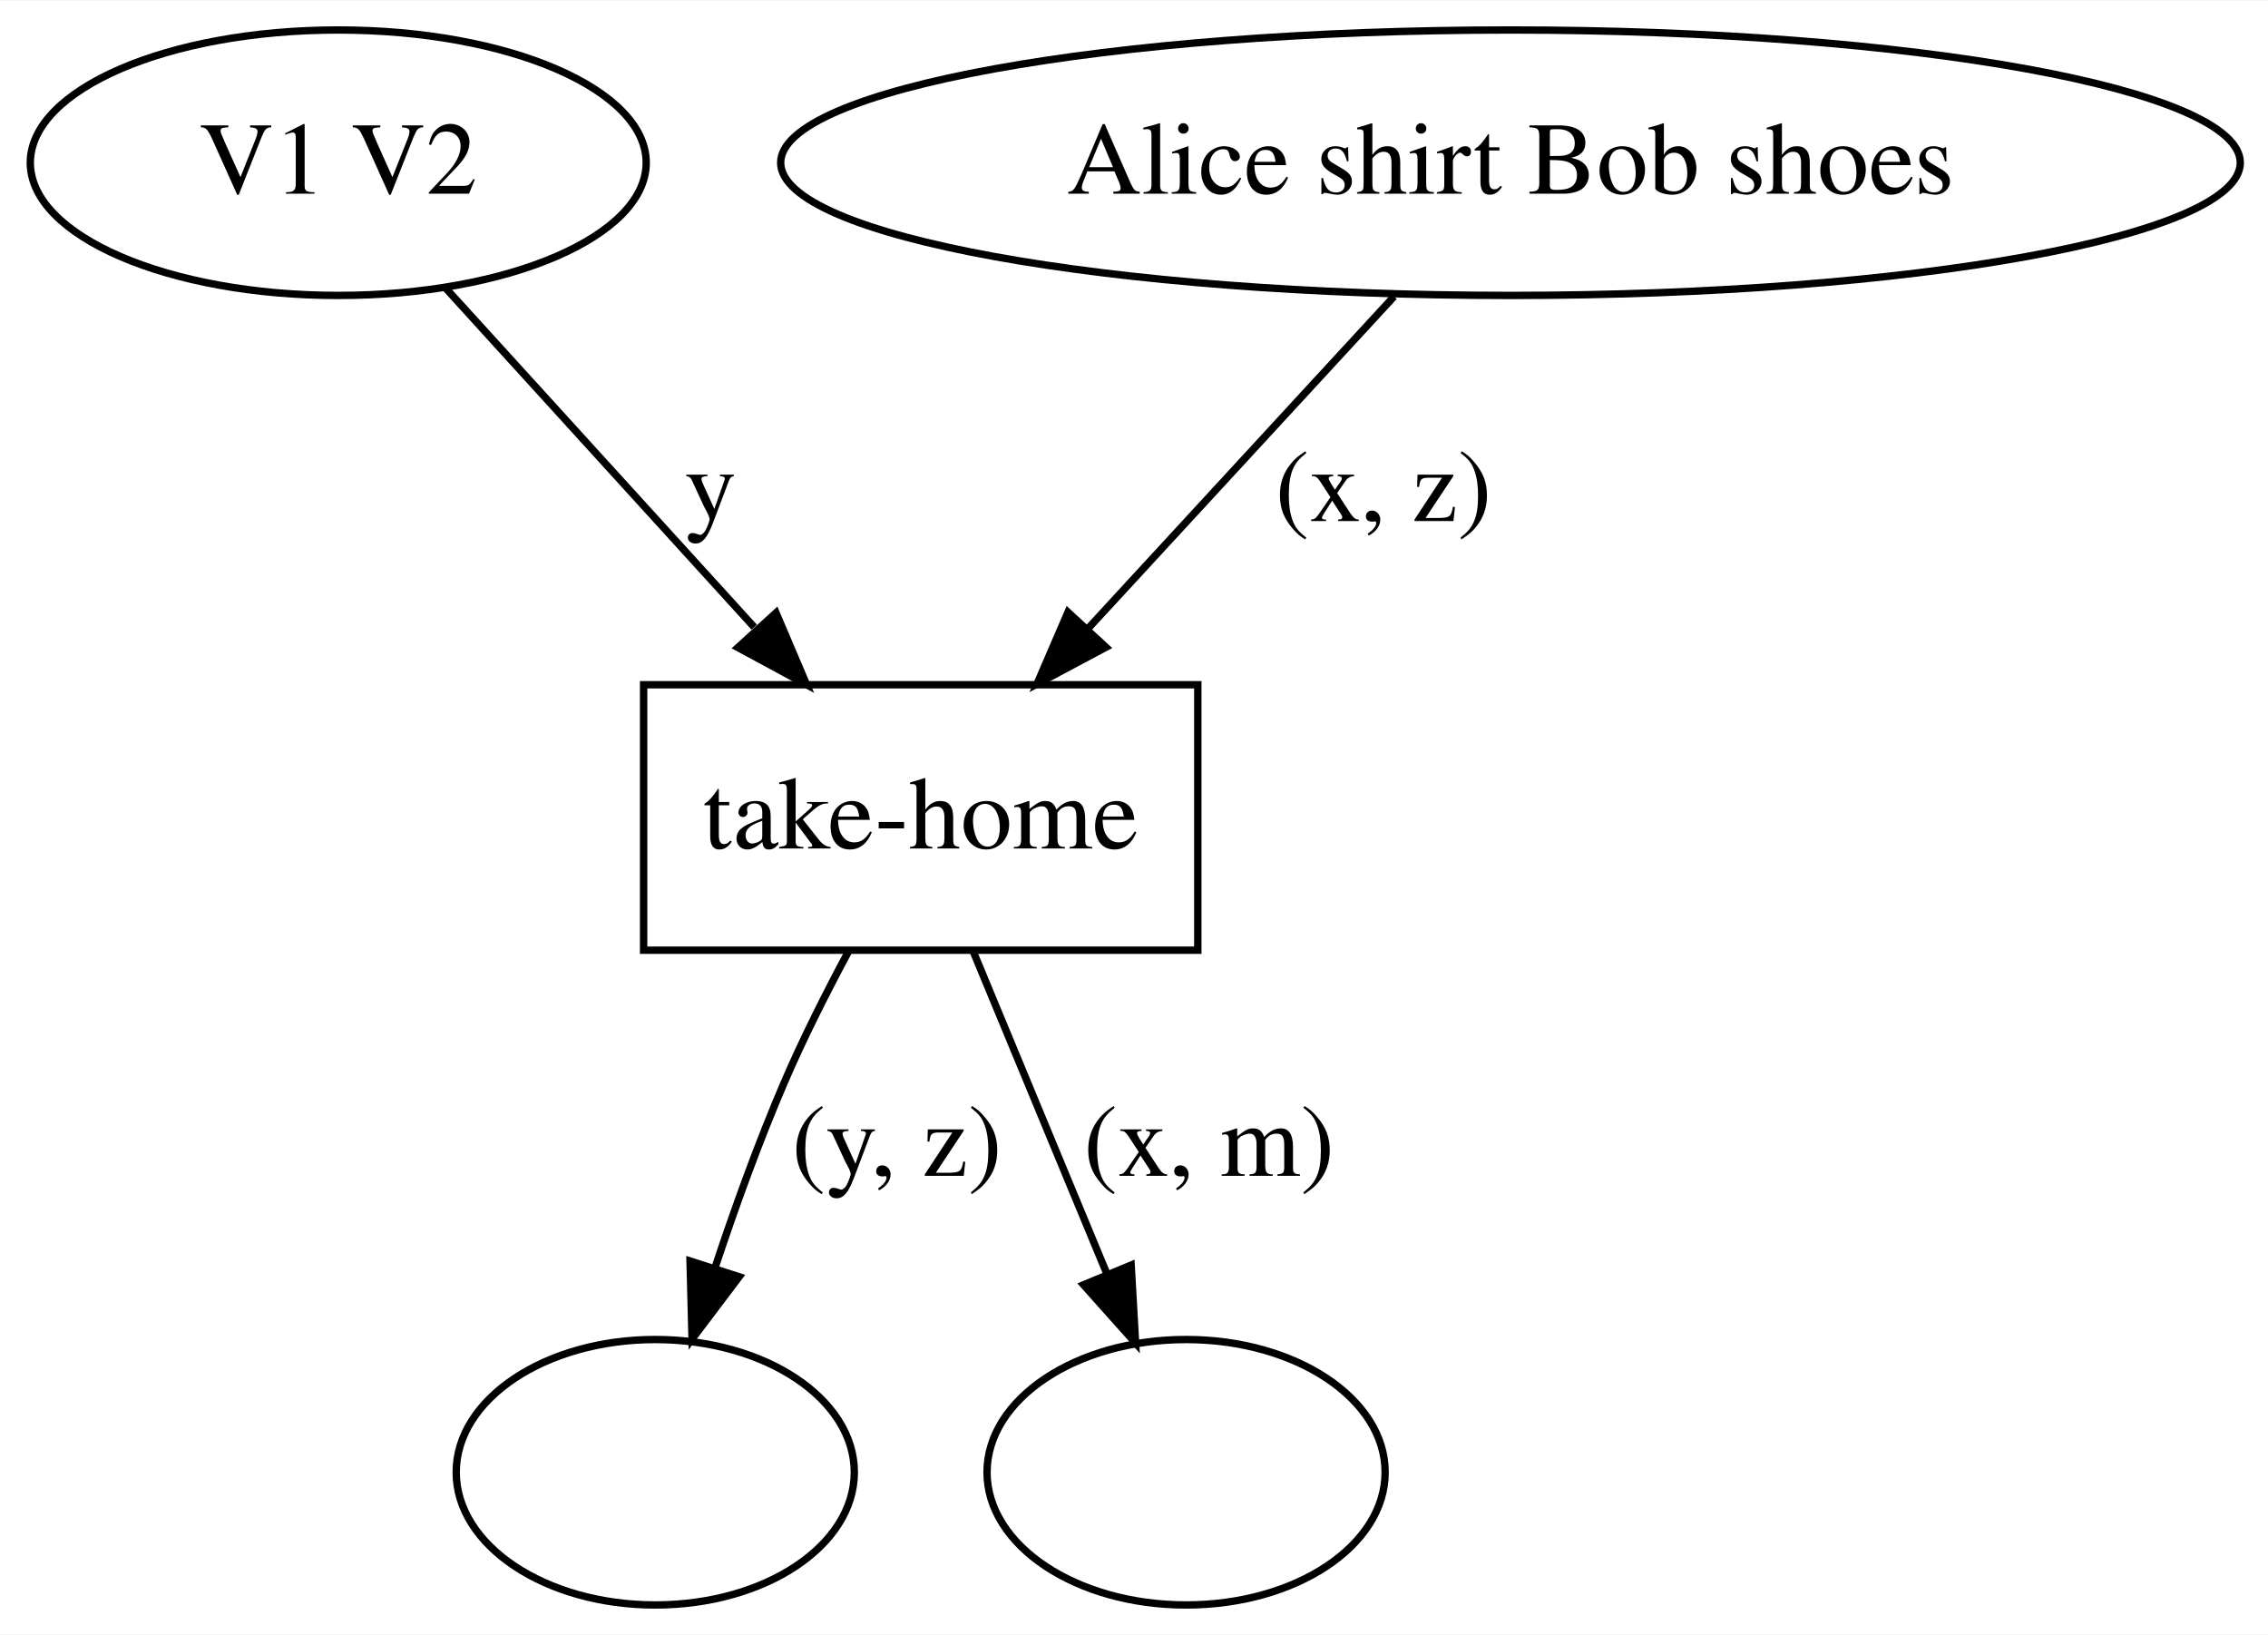
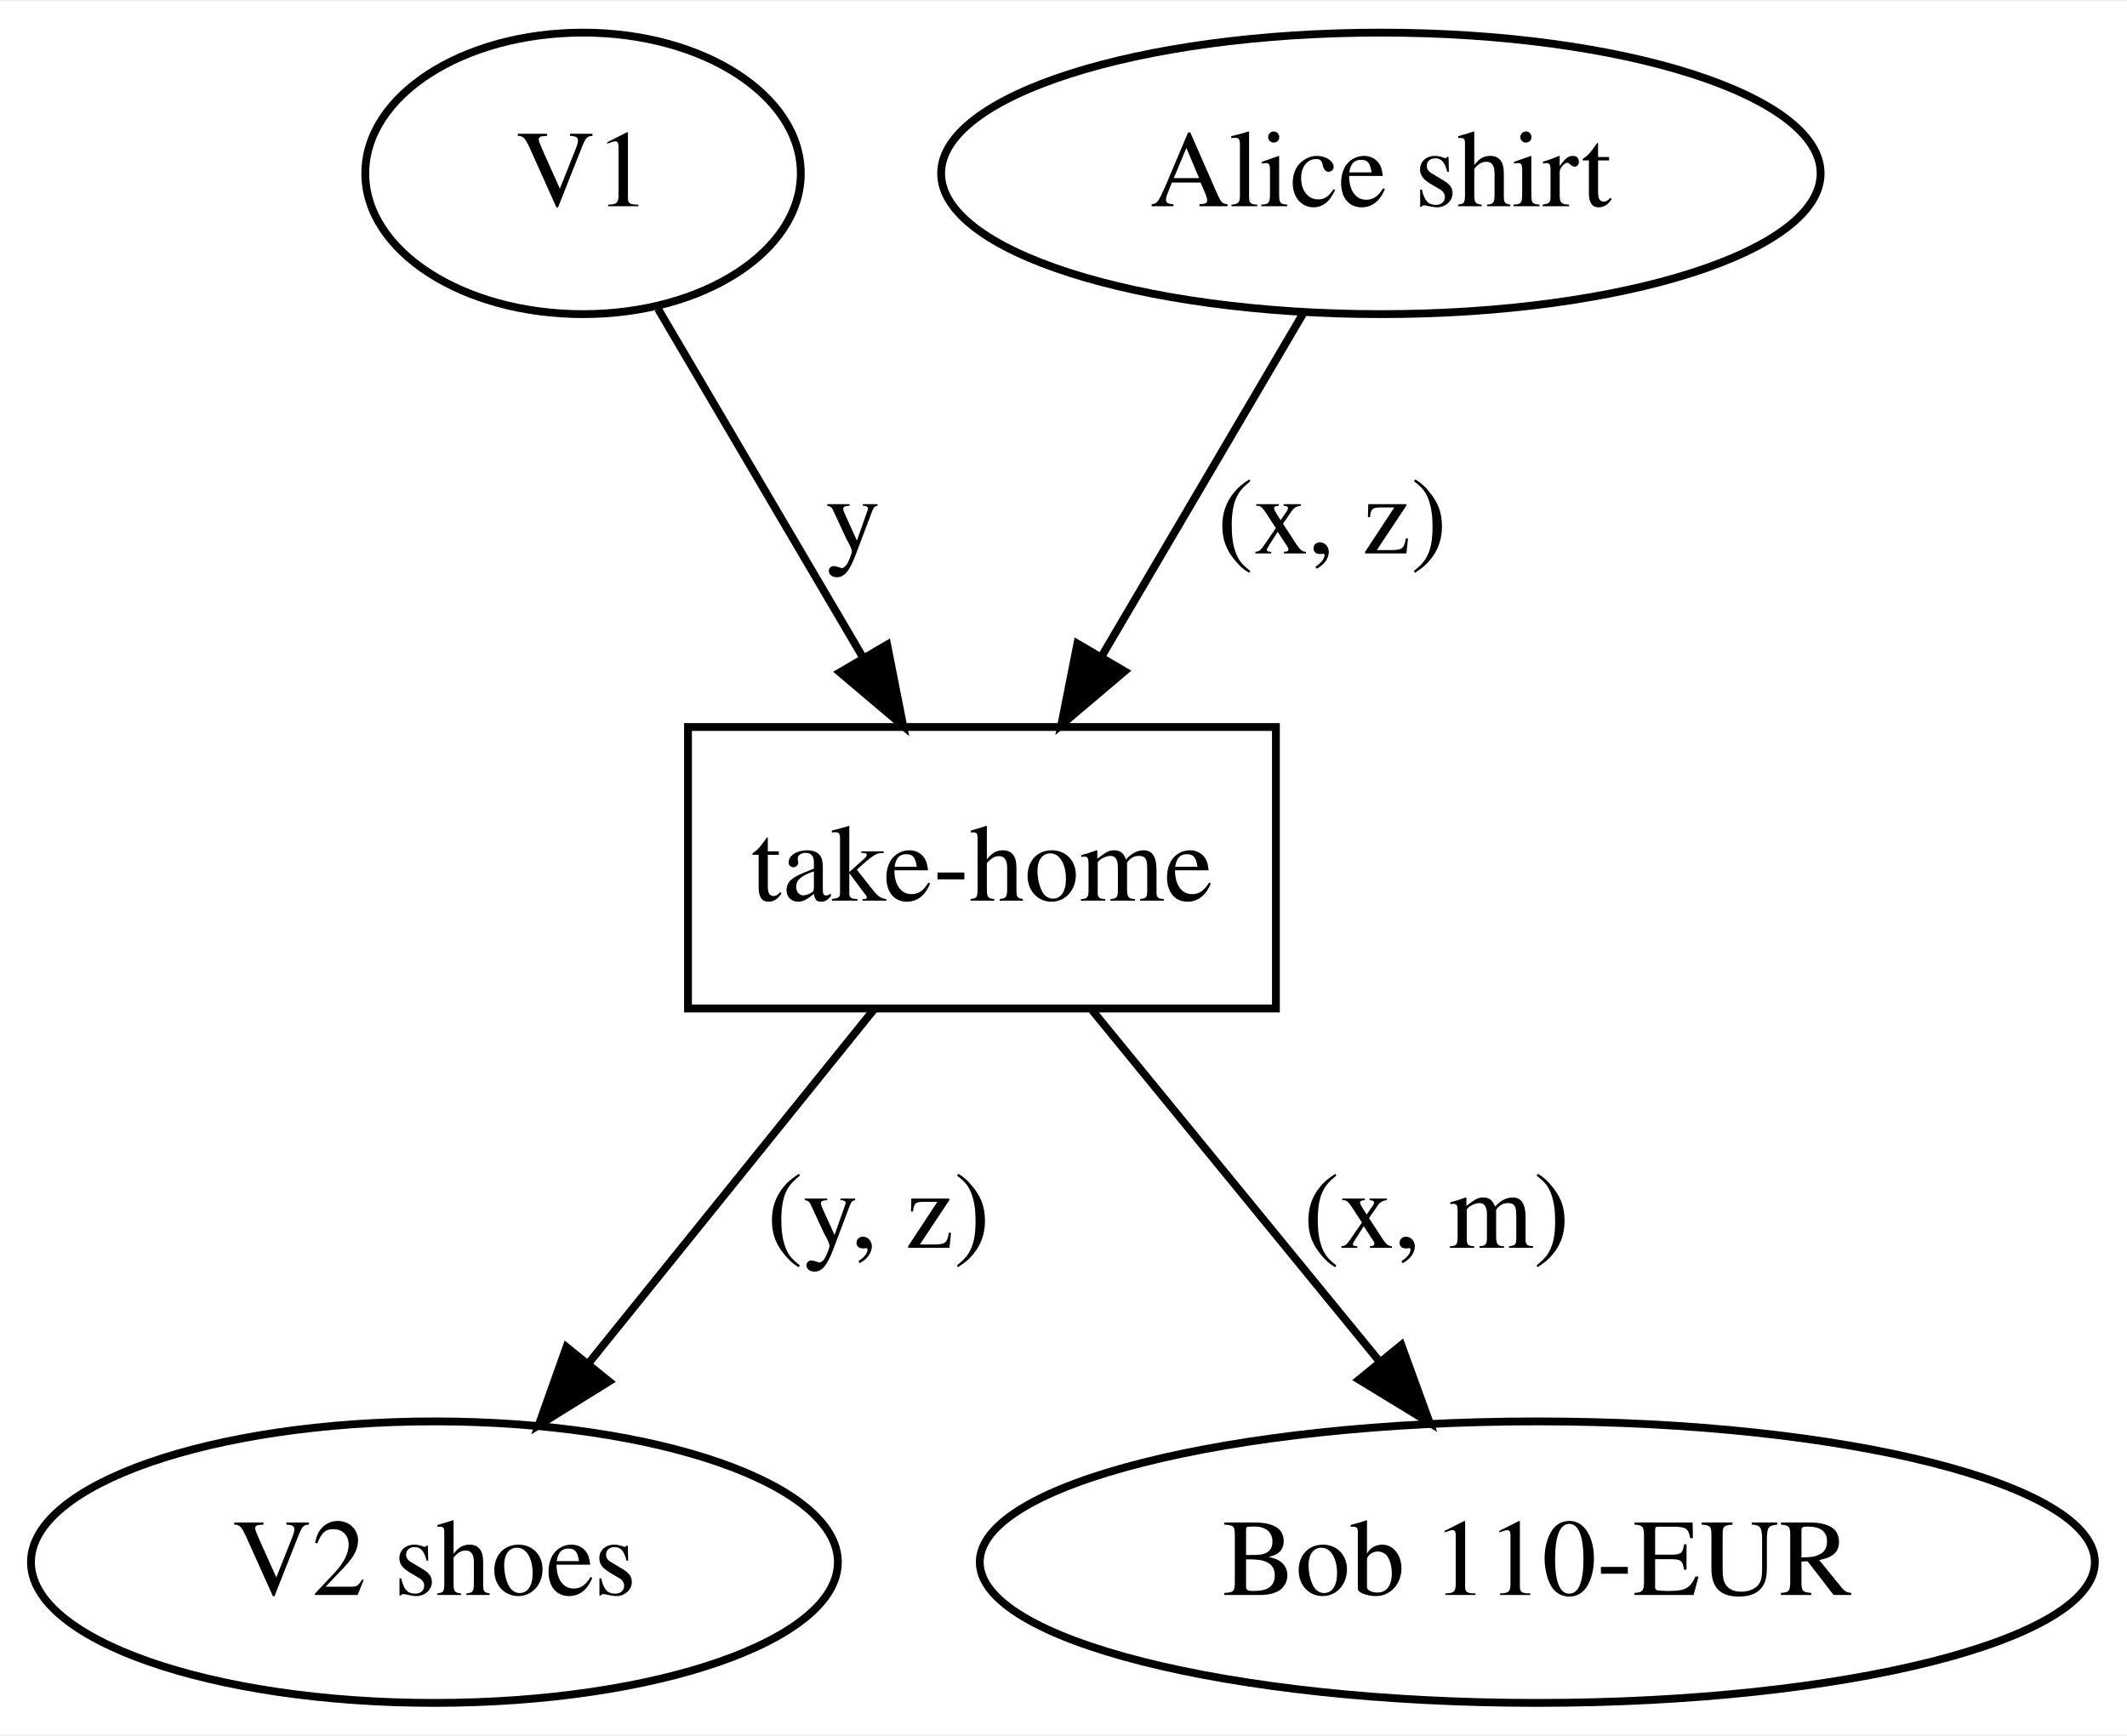
- <svg xmlns="http://www.w3.org/2000/svg" width="308pt" height="222pt" viewBox="0.00 0.00 307.63 221.60">
+ <svg xmlns="http://www.w3.org/2000/svg" width="272pt" height="222pt" viewBox="0.00 0.00 271.93 221.60">
  <g id="graph0" class="graph" transform="scale(1 1) rotate(0) translate(4 217.6)">
-     <polygon fill="white" stroke="transparent" points="-4,4 -4,-217.6 303.63,-217.6 303.63,4 -4,4" />
+     <polygon fill="white" stroke="transparent" points="-4,4 -4,-217.6 267.93,-217.6 267.93,4 -4,4" />
    <g id="node1" class="node">
-       <ellipse fill="none" stroke="black" cx="41.88" cy="-195.6" rx="41.77" ry="18" />
-       <text text-anchor="middle" x="41.88" y="-191.4" font-family="Times,serif" font-size="14.00">  V1 V2</text>
+       <ellipse fill="none" stroke="black" cx="70.54" cy="-195.6" rx="27.84" ry="18" />
+       <text text-anchor="middle" x="70.54" y="-191.4" font-family="Times,serif" font-size="14.00">  V1</text>
    </g>
    <g id="node5" class="node">
-       <polygon fill="none" stroke="black" points="158.47,-124.8 83.3,-124.8 83.3,-88.8 158.47,-88.8 158.47,-124.8" />
-       <text text-anchor="middle" x="120.88" y="-102.6" font-family="Times,serif" font-size="14.00">take-home</text>
+       <polygon fill="none" stroke="black" points="159.12,-124.8 83.96,-124.8 83.96,-88.8 159.12,-88.8 159.12,-124.8" />
+       <text text-anchor="middle" x="121.54" y="-102.6" font-family="Times,serif" font-size="14.00">take-home</text>
    </g>
    <g id="edge1" class="edge">
-       <path fill="none" stroke="black" d="M56.37,-178.68C68.1,-165.8 84.82,-147.42 98.3,-132.61" />
-       <polygon fill="black" stroke="black" points="101.26,-134.56 105.41,-124.81 96.09,-129.85 101.26,-134.56" />
-       <text text-anchor="middle" x="92.38" y="-147" font-family="Times,serif" font-size="14.00">y</text>
+       <path fill="none" stroke="black" d="M80.13,-178.27C87.47,-165.79 97.73,-148.32 106.21,-133.9" />
+       <polygon fill="black" stroke="black" points="109.42,-135.34 111.47,-124.94 103.38,-131.79 109.42,-135.34" />
+       <text text-anchor="middle" x="105.04" y="-147" font-family="Times,serif" font-size="14.00">y</text>
    </g>
    <g id="node2" class="node">
-       <ellipse fill="none" stroke="black" cx="200.88" cy="-195.6" rx="98.99" ry="18" />
-       <text text-anchor="middle" x="200.88" y="-191.4" font-family="Times,serif" font-size="14.00">  Alice shirt Bob shoes</text>
+       <ellipse fill="none" stroke="black" cx="172.54" cy="-195.6" rx="56.22" ry="18" />
+       <text text-anchor="middle" x="172.54" y="-191.4" font-family="Times,serif" font-size="14.00">  Alice shirt</text>
    </g>
    <g id="edge2" class="edge">
-       <path fill="none" stroke="black" d="M185.08,-177.45C173.24,-164.61 156.89,-146.86 143.64,-132.49" />
-       <polygon fill="black" stroke="black" points="146.01,-129.89 136.66,-124.91 140.86,-134.64 146.01,-129.89" />
-       <text text-anchor="middle" x="183.65" y="-147" font-family="Times,serif" font-size="14.00">(x, z)</text>
+       <path fill="none" stroke="black" d="M162.71,-177.86C155.39,-165.42 145.27,-148.19 136.9,-133.94" />
+       <polygon fill="black" stroke="black" points="139.78,-131.93 131.69,-125.08 133.74,-135.47 139.78,-131.93" />
+       <text text-anchor="middle" x="166.31" y="-147" font-family="Times,serif" font-size="14.00">(x, z)</text>
    </g>
    <g id="node3" class="node">
-       <ellipse fill="none" stroke="black" cx="84.88" cy="-18" rx="27" ry="18" />
-       <text text-anchor="middle" x="84.88" y="-13.8" font-family="Times,serif" font-size="14.00"> </text>
+       <ellipse fill="none" stroke="black" cx="51.54" cy="-18" rx="51.58" ry="18" />
+       <text text-anchor="middle" x="51.54" y="-13.8" font-family="Times,serif" font-size="14.00">  V2 shoes</text>
    </g>
    <g id="node4" class="node">
-       <ellipse fill="none" stroke="black" cx="156.88" cy="-18" rx="27" ry="18" />
-       <text text-anchor="middle" x="156.88" y="-13.8" font-family="Times,serif" font-size="14.00"> </text>
+       <ellipse fill="none" stroke="black" cx="192.54" cy="-18" rx="71.28" ry="18" />
+       <text text-anchor="middle" x="192.54" y="-13.8" font-family="Times,serif" font-size="14.00">  Bob 110-EUR</text>
    </g>
    <g id="edge4" class="edge">
-       <path fill="none" stroke="black" d="M111.08,-88.62C108.08,-83.03 104.9,-76.74 102.35,-70.8 98.92,-62.83 95.71,-53.95 93.01,-45.82" />
-       <polygon fill="black" stroke="black" points="96.26,-44.51 89.87,-36.06 89.6,-46.65 96.26,-44.51" />
-       <text text-anchor="middle" x="117.65" y="-58.2" font-family="Times,serif" font-size="14.00">(y, z)</text>
+       <path fill="none" stroke="black" d="M107.71,-88.65C97.32,-75.77 82.94,-57.93 71.33,-43.54" />
+       <polygon fill="black" stroke="black" points="73.87,-41.11 64.87,-35.52 68.42,-45.51 73.87,-41.11" />
+       <text text-anchor="middle" x="108.31" y="-58.2" font-family="Times,serif" font-size="14.00">(y, z)</text>
    </g>
    <g id="edge3" class="edge">
-       <path fill="none" stroke="black" d="M128,-88.65C133.14,-76.25 140.19,-59.26 146.03,-45.17" />
-       <polygon fill="black" stroke="black" points="149.43,-46.1 150.03,-35.52 142.97,-43.42 149.43,-46.1" />
-       <text text-anchor="middle" x="159.99" y="-58.2" font-family="Times,serif" font-size="14.00">(x, m)</text>
+       <path fill="none" stroke="black" d="M135.57,-88.65C146.04,-75.85 160.51,-58.16 172.24,-43.82" />
+       <polygon fill="black" stroke="black" points="175.16,-45.77 178.78,-35.82 169.74,-41.34 175.16,-45.77" />
+       <text text-anchor="middle" x="179.65" y="-58.2" font-family="Times,serif" font-size="14.00">(x, m)</text>
    </g>
  </g>
</svg>
